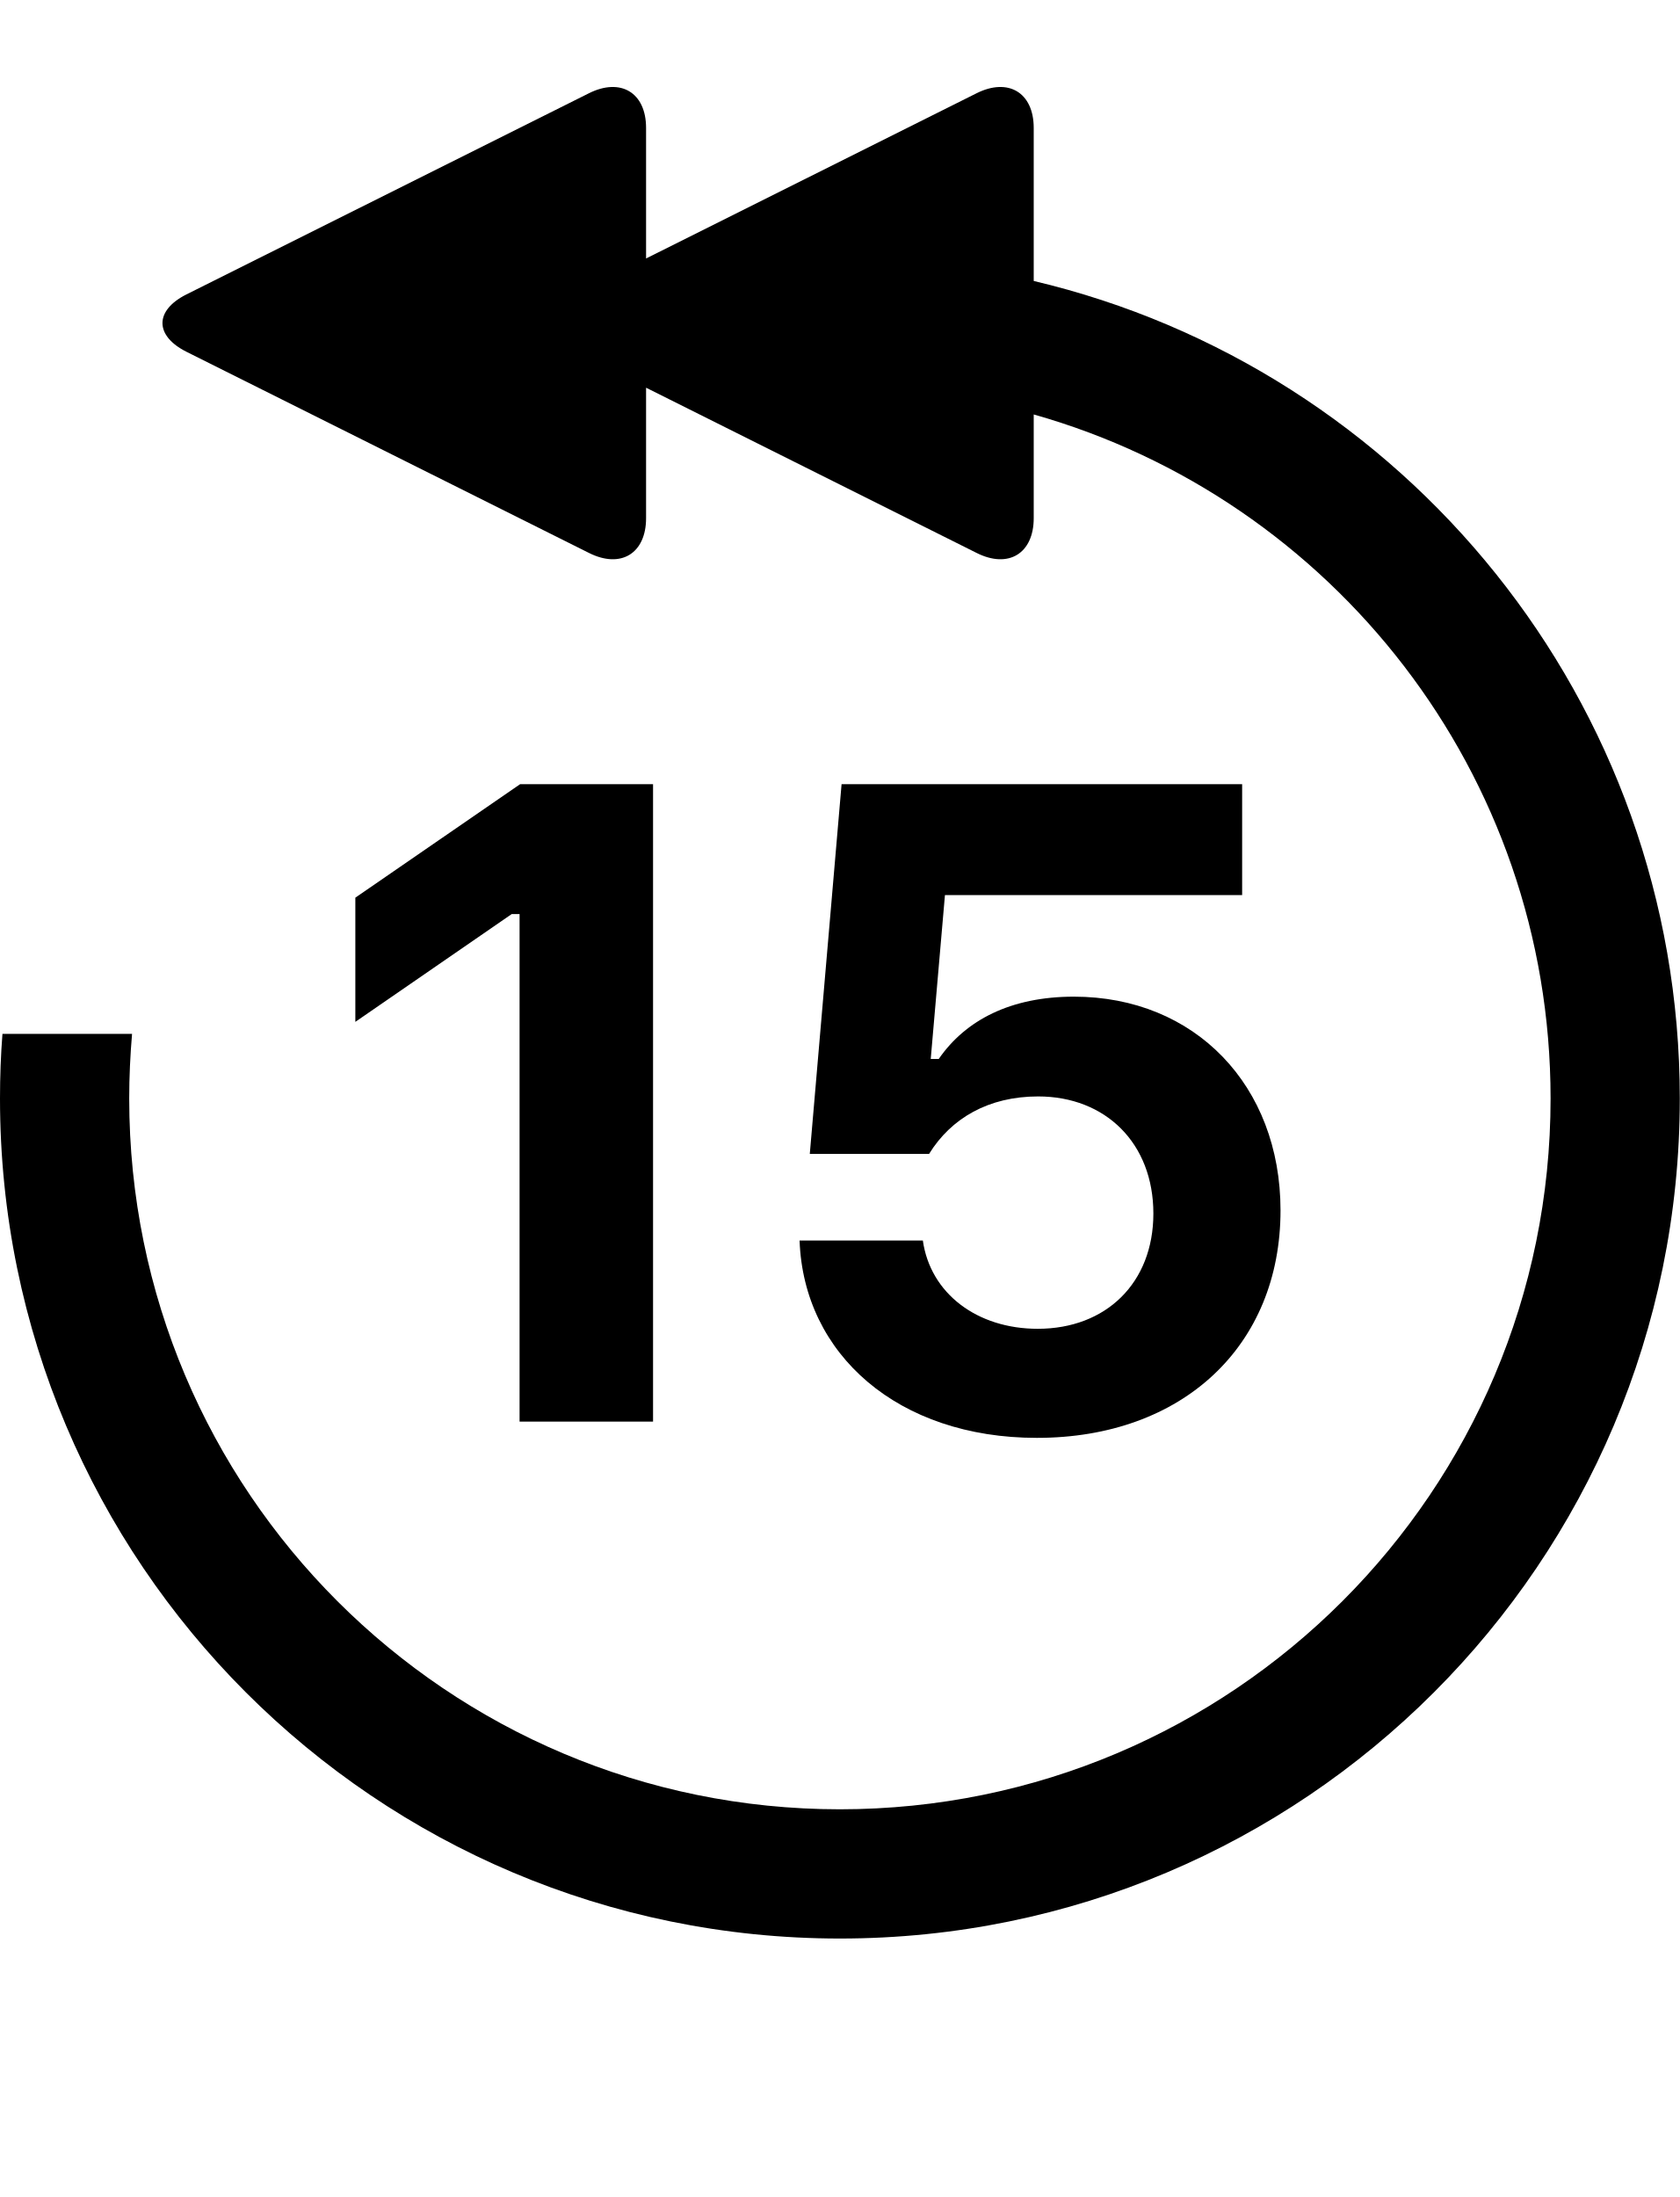
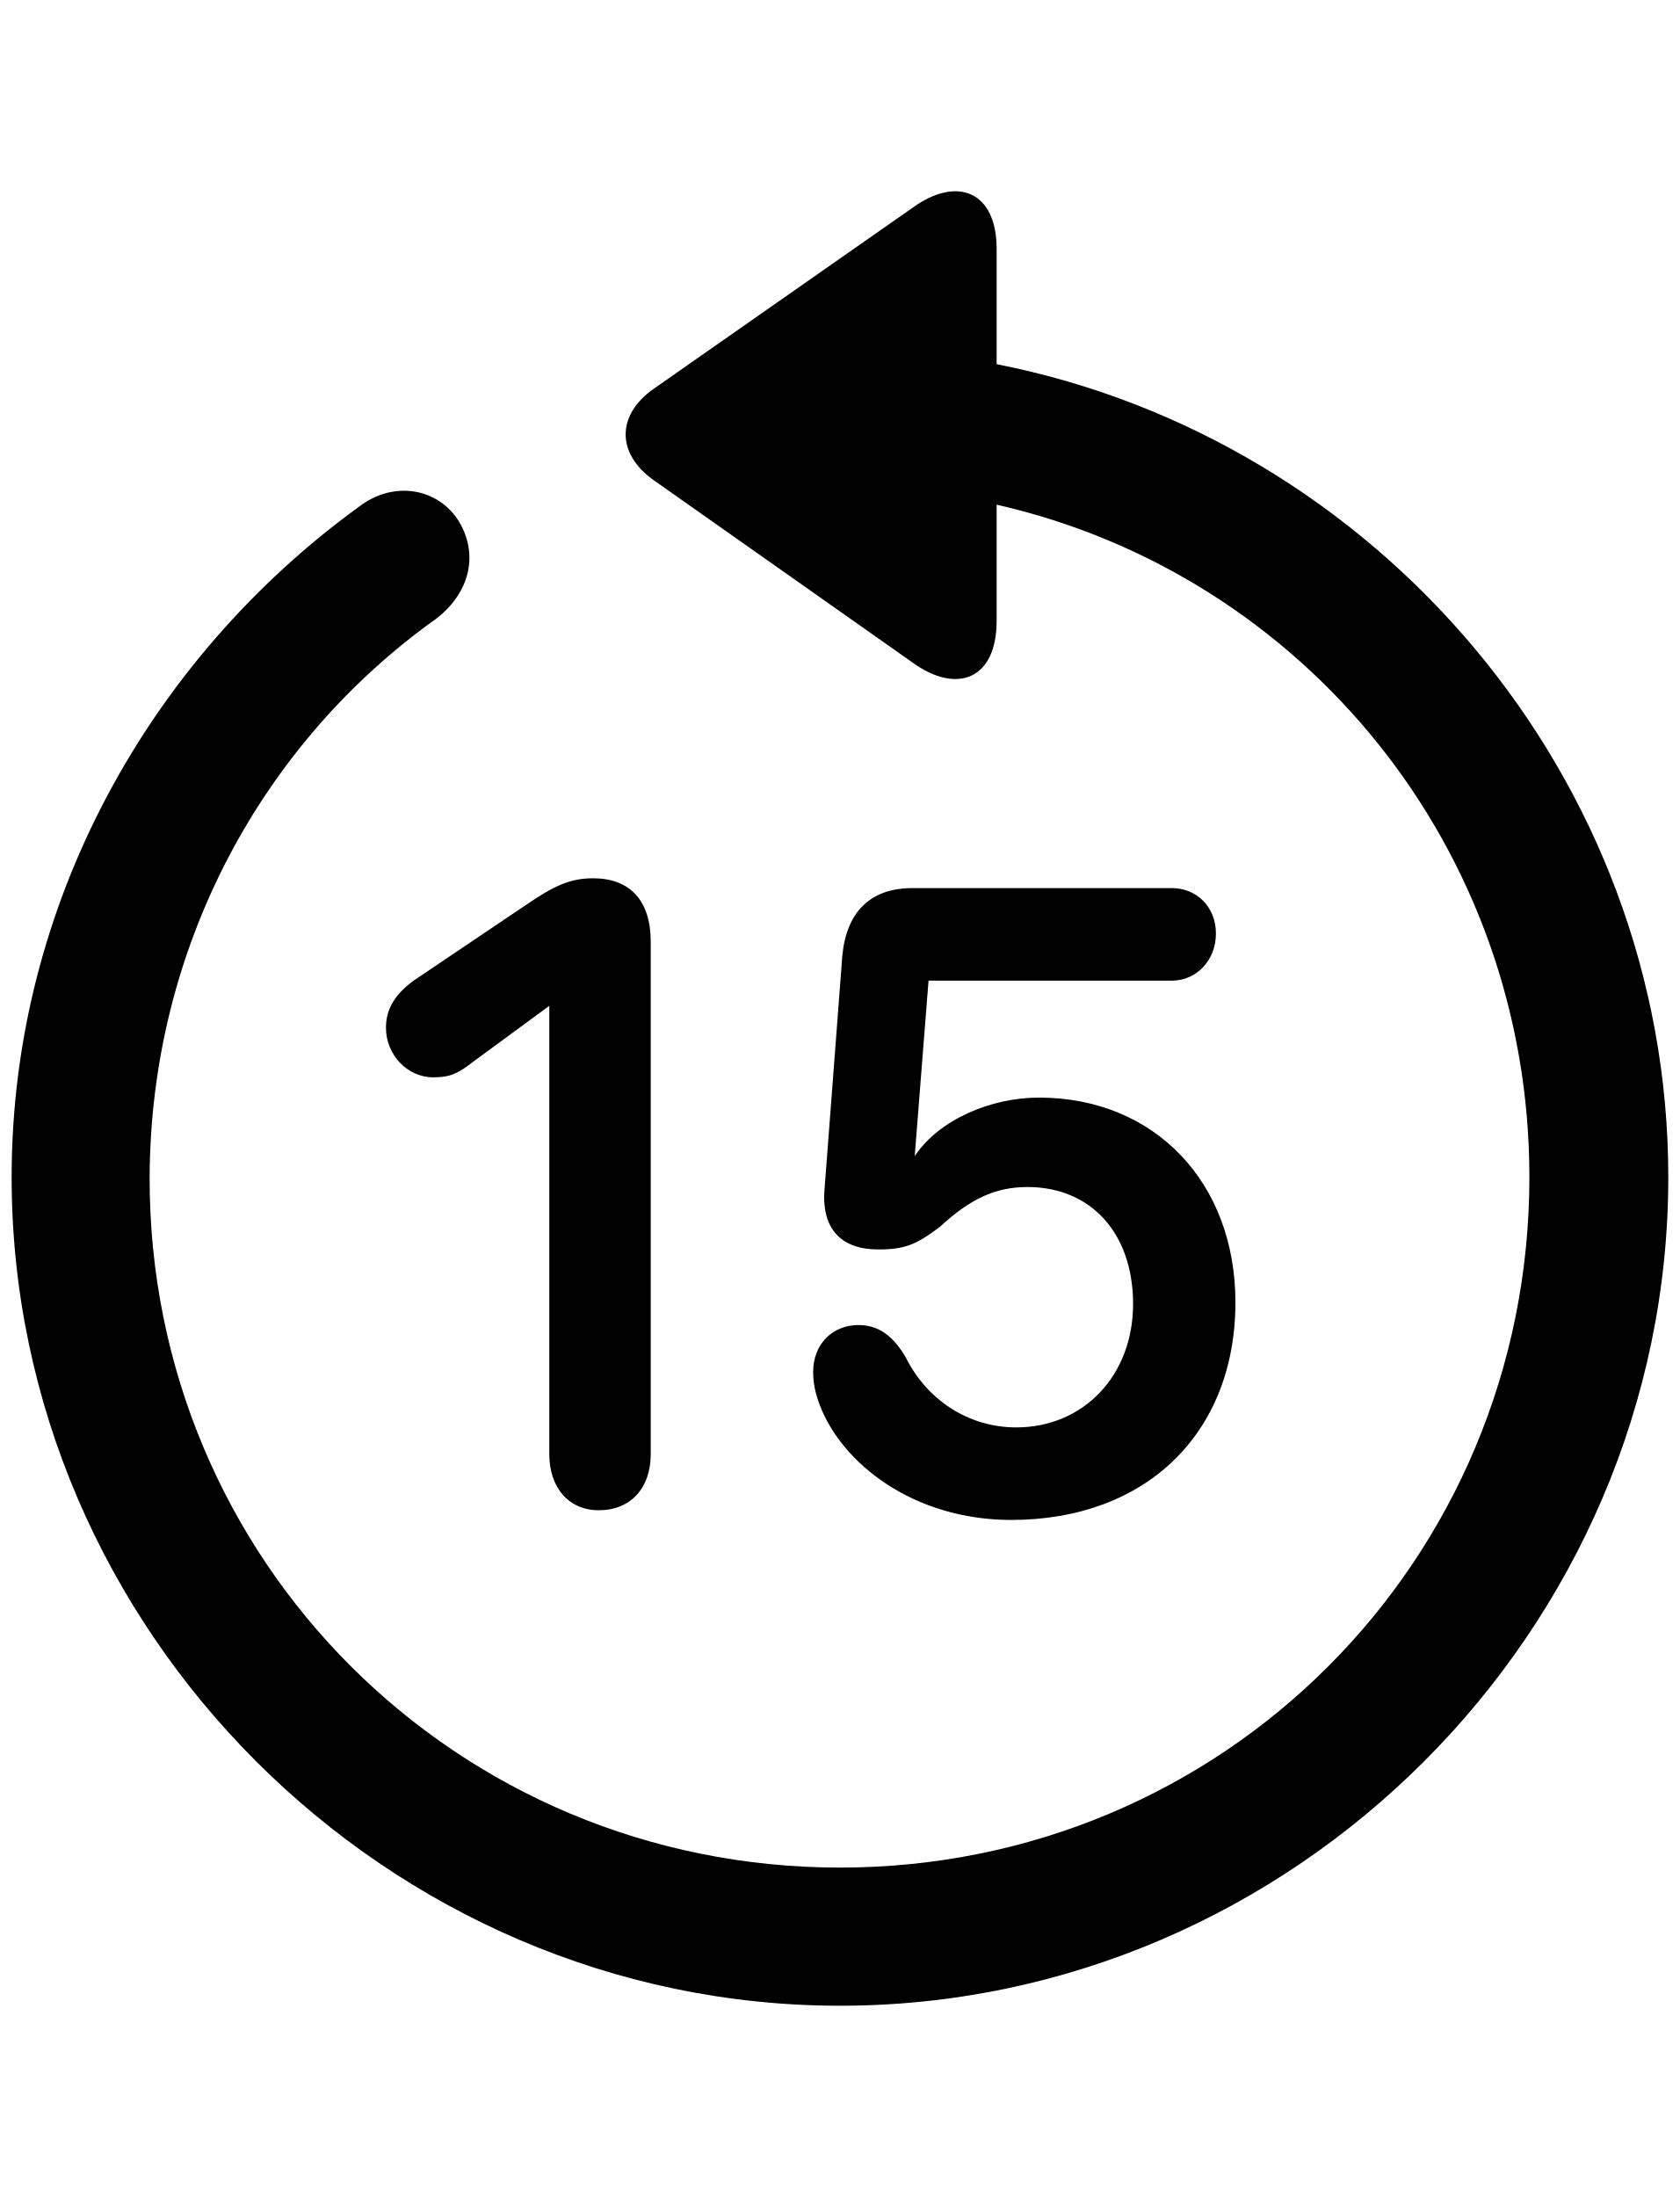
<svg xmlns="http://www.w3.org/2000/svg" width="13px" height="17px" viewBox="0 0 13 17" version="1.1">
-   <defs />
-   <g id="Media-Control-Symbols" stroke="none" stroke-width="1" fill="none" fill-rule="evenodd">
-     <g id="_Assets/Inline/SkipBack15" fill="#000000">
-       <path d="M4.021,11 L5.054,11 L5.054,6.068 L4.025,6.068 L2.75,6.946 L2.75,7.907 L3.96,7.073 L4.021,7.073 L4.021,11 Z M8.024,11.126 C9.155,11.126 9.91,10.412 9.91,9.366 C9.91,8.399 9.247,7.712 8.311,7.712 C7.822,7.712 7.473,7.893 7.265,8.194 L7.203,8.194 L7.313,6.926 L9.613,6.926 L9.613,6.068 L6.513,6.068 L6.267,8.929 L7.19,8.929 C7.361,8.652 7.651,8.484 8.034,8.484 C8.557,8.484 8.926,8.847 8.926,9.39 C8.926,9.927 8.56,10.282 8.031,10.282 C7.562,10.282 7.2,10.009 7.142,9.599 L6.188,9.599 C6.219,10.48 6.95,11.126 8.024,11.126 Z" id="15" />
-       <path d="M5,3 L7.557,4.278 C7.807,4.404 8,4.28 8,4.01 L8,3.207 C10.309,3.86 12,5.982 12,8.5 C12,11.538 9.538,14 6.5,14 C3.462,14 1,11.538 1,8.5 C1,8.331 1.008,8.165 1.022,8 L0.019,8 C0.006,8.165 1.31838984e-16,8.332 1.31838984e-16,8.5 C1.31838984e-16,12.09 2.91,15 6.5,15 C10.09,15 13,12.09 13,8.5 C13,5.426 10.867,2.851 8,2.174 L8,0.99 C8,0.715 7.802,0.599 7.557,0.722 L5,2 L5,0.99 C5,0.715 4.802,0.599 4.557,0.722 L1.443,2.278 C1.193,2.404 1.198,2.599 1.443,2.722 L4.557,4.278 C4.807,4.404 5,4.28 5,4.01 L5,3 Z" id="Combined-Shape" />
-     </g>
-   </g>
+   <path d="M6.501,15.52 C10.007,15.52 12.911,12.616 12.911,9.109 C12.911,6.017 10.655,3.396 7.713,2.818 L7.713,1.926 C7.713,1.479 7.406,1.36 7.066,1.605 L5.061,3.007 C4.772,3.208 4.766,3.509 5.061,3.717 L7.06,5.125 C7.406,5.376 7.713,5.257 7.713,4.804 L7.713,3.905 C10.089,4.446 11.836,6.564 11.836,9.109 C11.836,12.076 9.467,14.451 6.501,14.451 C3.534,14.451 1.152,12.076 1.158,9.109 C1.165,7.324 2.032,5.747 3.371,4.791 C3.628,4.597 3.71,4.301 3.553,4.037 C3.396,3.78 3.05,3.71 2.774,3.924 C1.158,5.099 0.09,6.997 0.09,9.109 C0.09,12.616 3,15.52 6.501,15.52 Z M4.634,11.686 C4.879,11.686 5.036,11.516 5.036,11.252 L5.036,7.287 C5.036,6.966 4.873,6.796 4.59,6.796 C4.414,6.796 4.288,6.853 4.068,7.004 L3.201,7.588 C3.056,7.695 2.987,7.808 2.987,7.953 C2.987,8.16 3.151,8.336 3.352,8.336 C3.478,8.336 3.54,8.311 3.66,8.217 L4.251,7.783 L4.251,11.252 C4.251,11.51 4.401,11.686 4.634,11.686 Z M7.827,11.761 C8.87,11.761 9.561,11.089 9.561,10.077 C9.561,9.153 8.939,8.493 8.04,8.493 C7.669,8.493 7.267,8.663 7.079,8.946 L7.186,7.588 L9.071,7.588 C9.253,7.588 9.41,7.437 9.41,7.224 C9.41,7.01 9.253,6.872 9.071,6.872 L7.06,6.872 C6.733,6.872 6.551,7.06 6.519,7.393 L6.381,9.203 C6.356,9.518 6.519,9.668 6.796,9.668 C7.003,9.668 7.091,9.631 7.274,9.493 C7.512,9.273 7.707,9.185 7.952,9.185 C8.443,9.185 8.769,9.543 8.769,10.09 C8.769,10.643 8.386,11.045 7.864,11.045 C7.494,11.045 7.173,10.831 7.01,10.504 C6.915,10.341 6.802,10.253 6.645,10.253 C6.438,10.253 6.293,10.404 6.293,10.617 C6.293,10.705 6.312,10.787 6.343,10.869 C6.513,11.321 7.066,11.761 7.827,11.761 Z" />
</svg>
